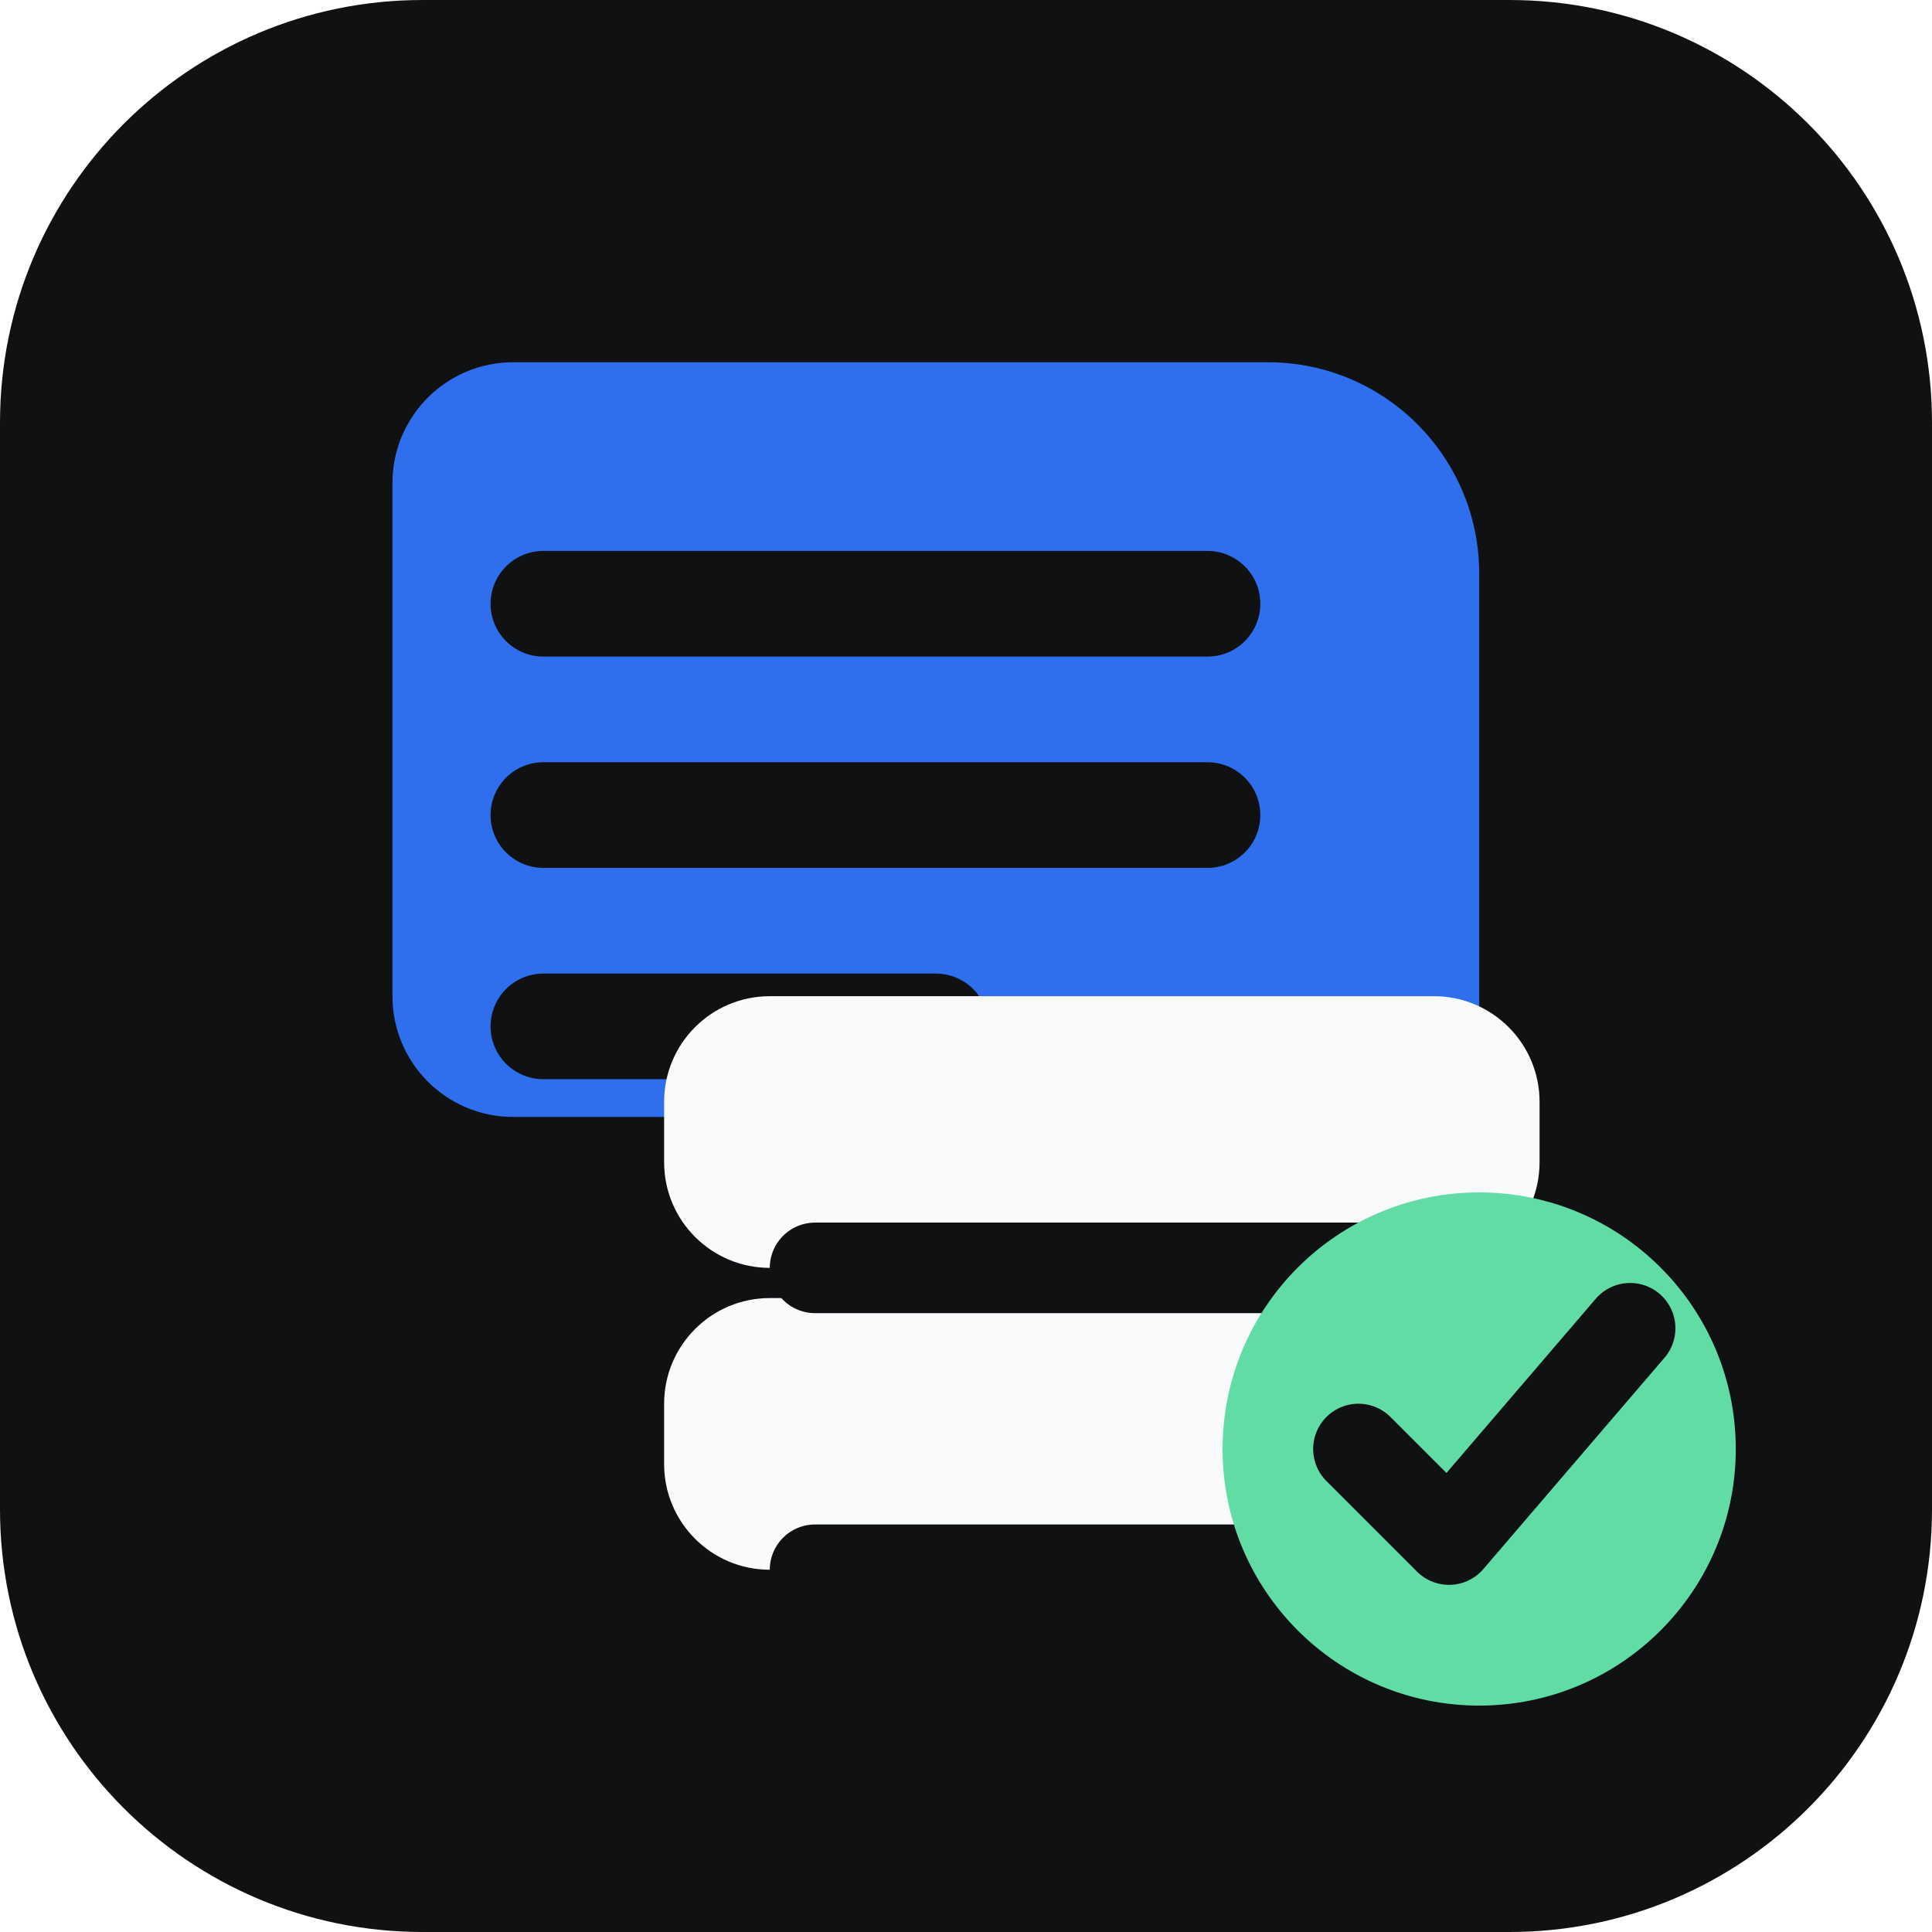
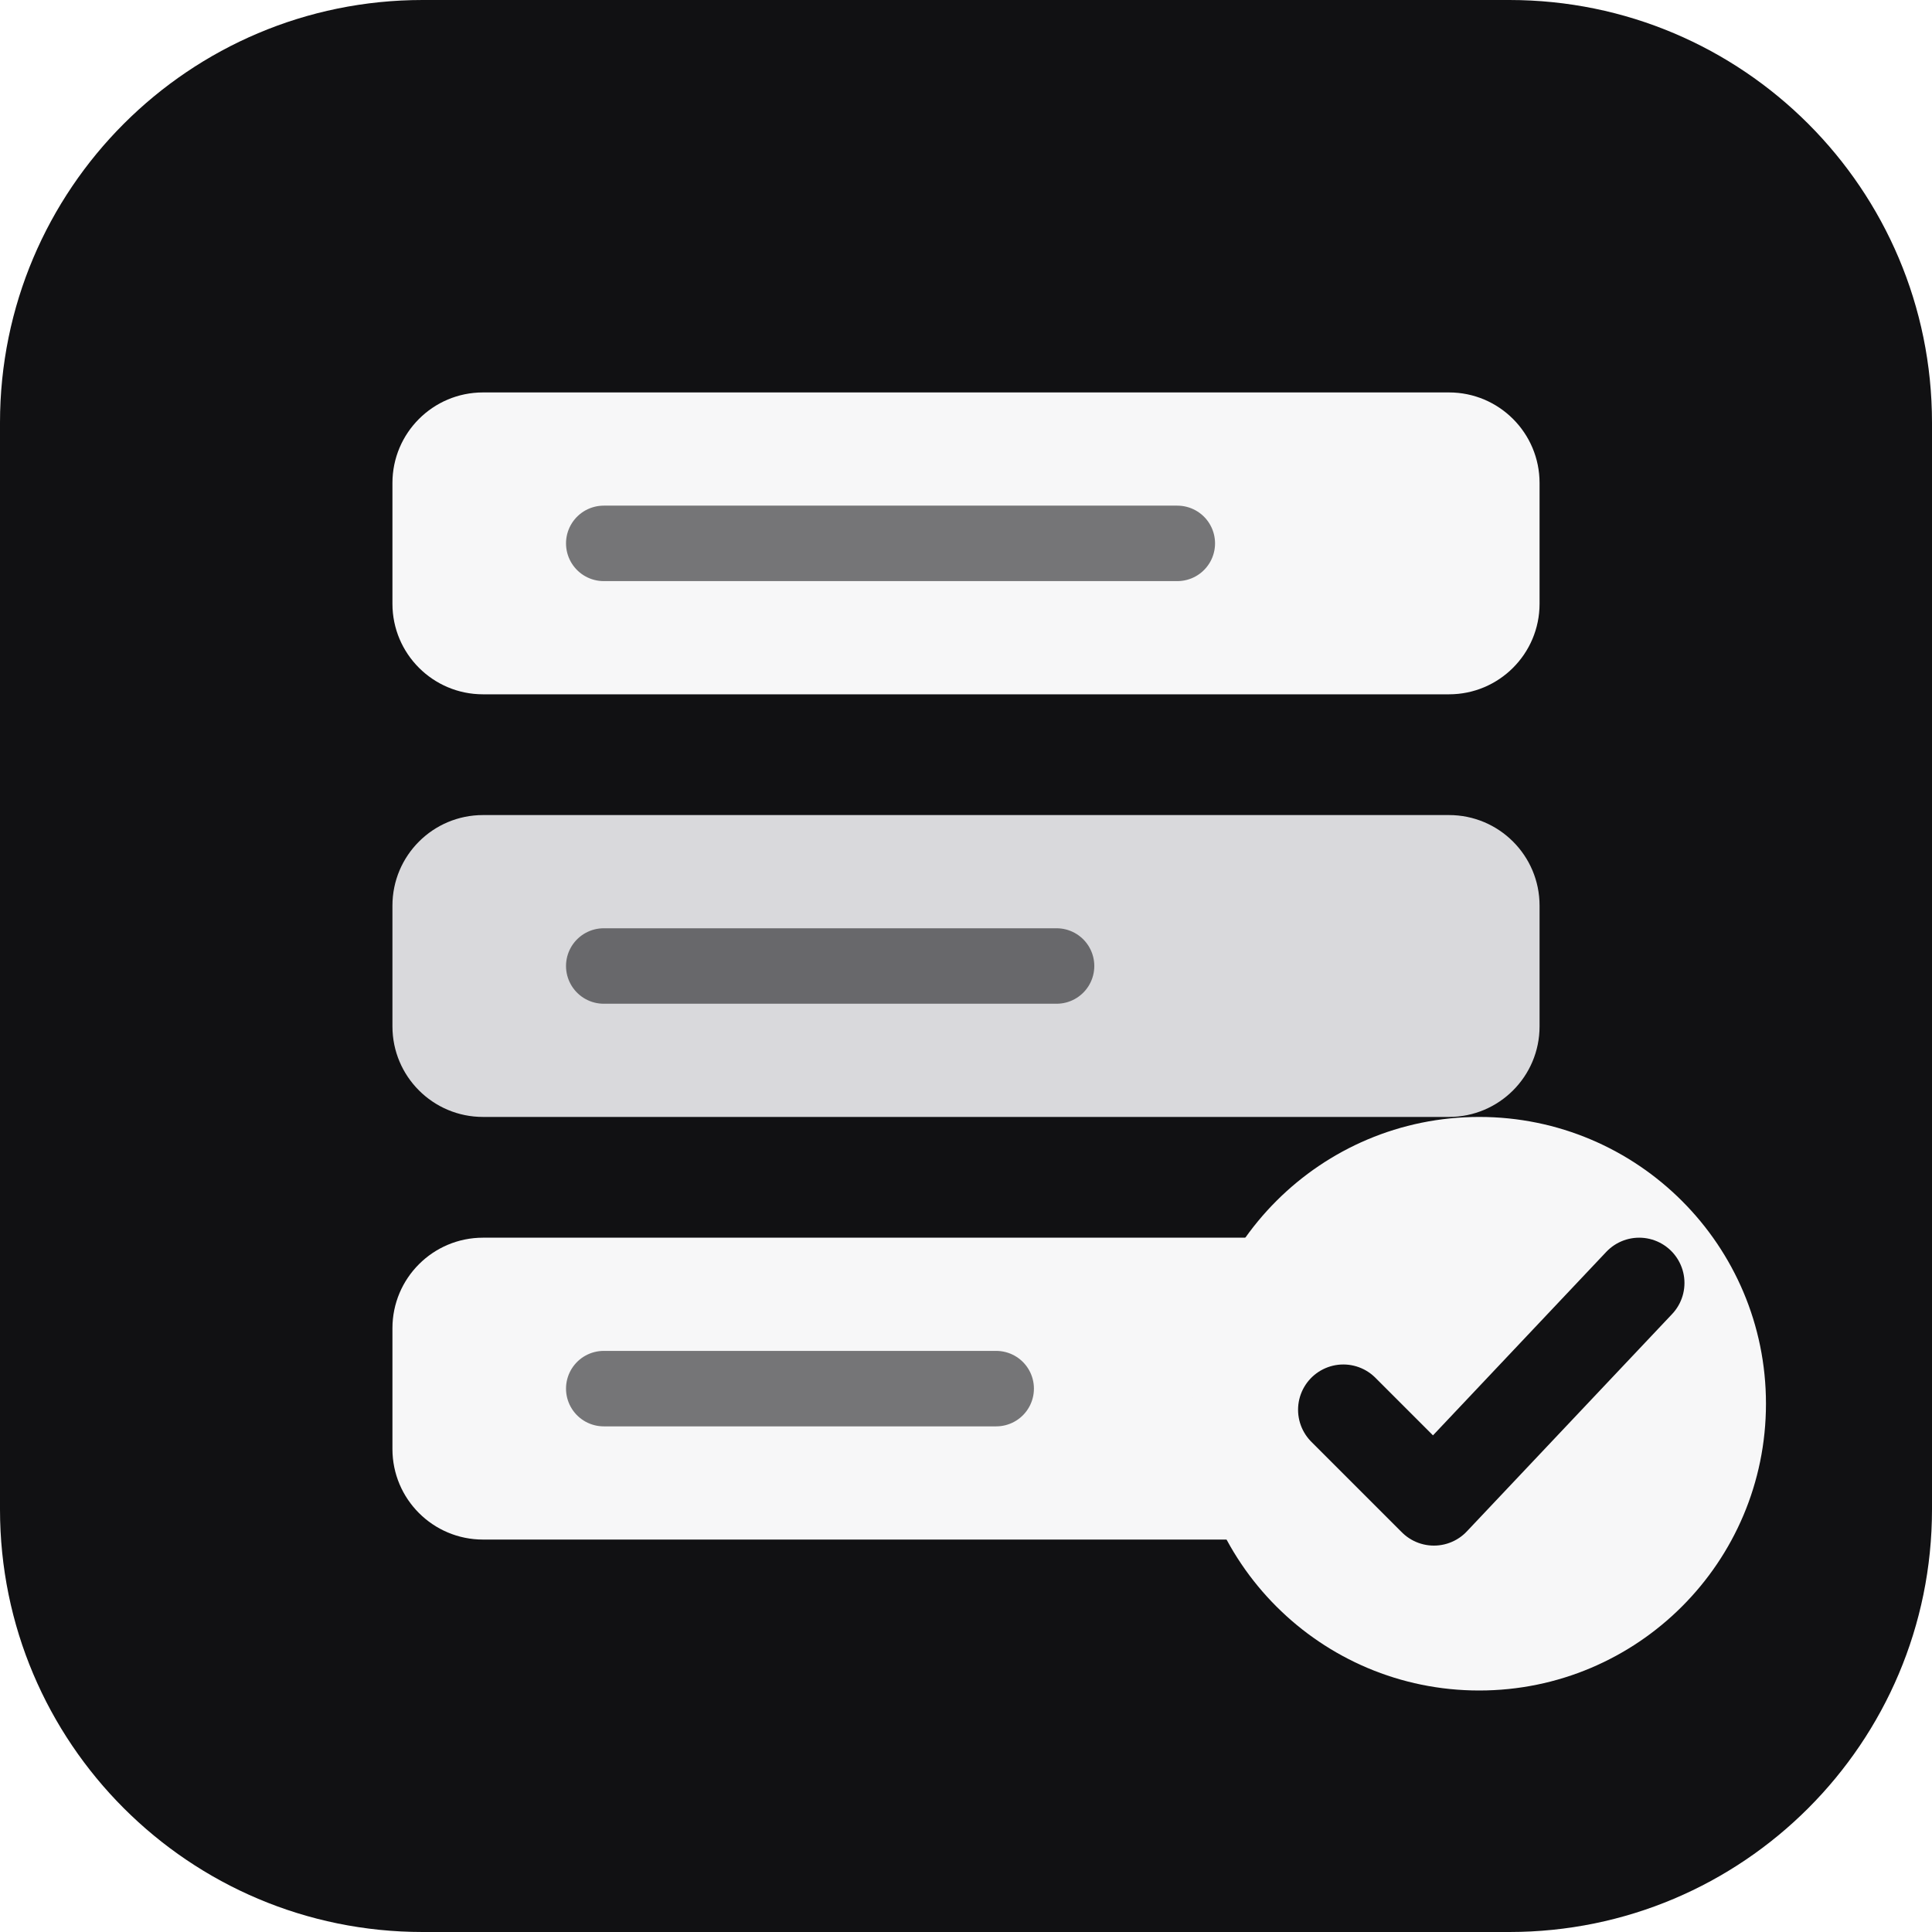
<svg xmlns="http://www.w3.org/2000/svg" viewBox="0 0 64 64">
-   <rect width="64" height="64" rx="14" fill="#0f1113" />
-   <path d="M13 16a4 4 0 0 1 4-4h25a7 7 0 0 1 7 7v18H17a4 4 0 0 1-4-4V16Z" fill="#2f6fed" />
-   <path d="M18 20h22M18 27h22M18 34h13" stroke="#0f1113" stroke-width="3.5" stroke-linecap="round" />
-   <rect x="22" y="33" width="29" height="9" rx="3.5" fill="#f8fafc" />
-   <rect x="22" y="43" width="29" height="9" rx="3.5" fill="#f8fafc" />
-   <path d="M27 42h19M27 52h15" stroke="#0f1113" stroke-width="3" stroke-linecap="round" />
-   <circle cx="49" cy="48" r="8.5" fill="#62dca5" />
-   <path d="m45 48 3 3 6-7" fill="none" stroke="#0f1113" stroke-width="3" stroke-linecap="round" stroke-linejoin="round" />
+   <rect width="64" height="64" rx="14" fill="#111113" />
+   <rect x="13" y="13" width="38" height="10" rx="3" fill="#f7f7f8" />
+   <rect x="13" y="27" width="38" height="10" rx="3" fill="#d9d9dc" />
+   <rect x="13" y="41" width="38" height="10" rx="3" fill="#f7f7f8" />
+   <path d="M20 18h19M20 32h15M20 46h13" stroke="#111113" stroke-opacity=".56" stroke-width="2.5" stroke-linecap="round" />
+   <circle cx="49" cy="46.5" r="9.5" fill="#f7f7f8" />
+   <path d="m44.5 46.7 3 3 6.8-7.2" fill="none" stroke="#111113" stroke-width="3" stroke-linecap="round" stroke-linejoin="round" />
</svg>
